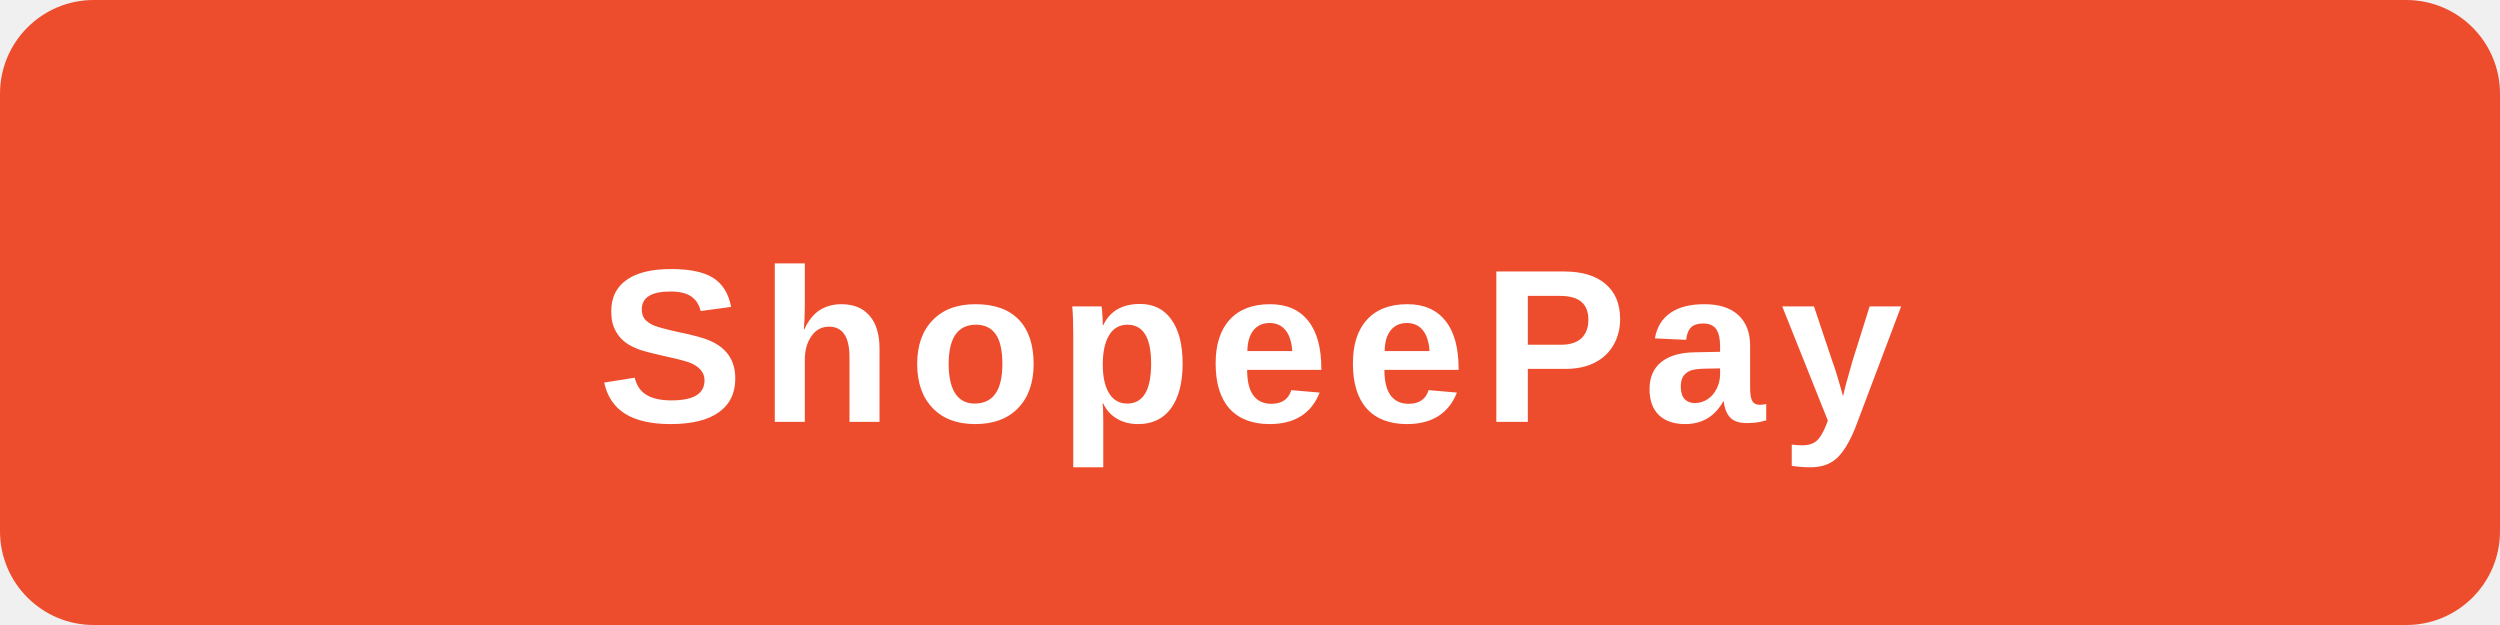
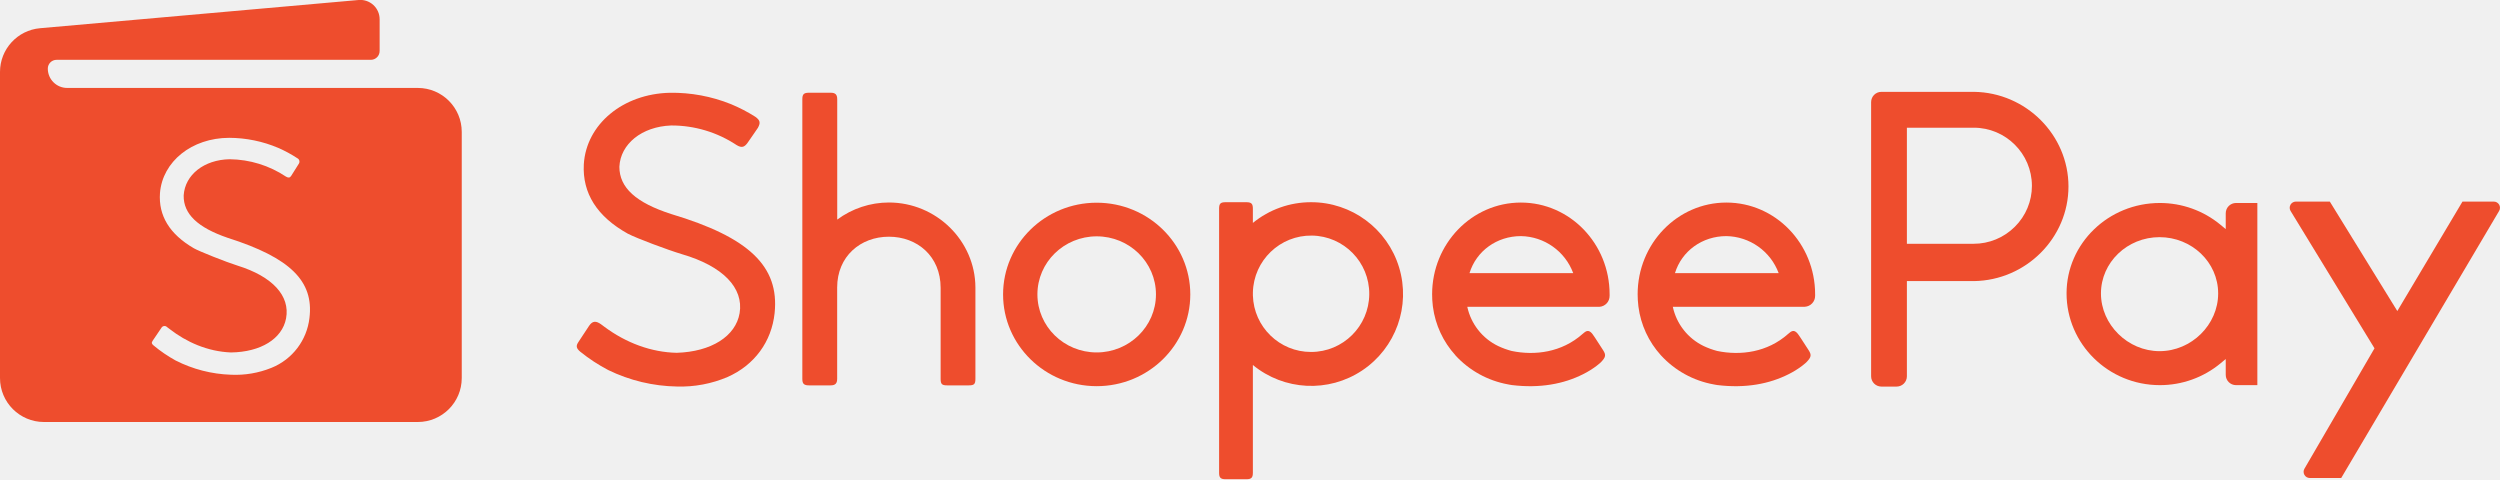
- <svg xmlns="http://www.w3.org/2000/svg" viewBox="0 0 160 40">
-   <rect width="160" height="40" rx="6" fill="#EE4D2D" />
-   <text x="80" y="27" font-family="Arial Black, Arial, sans-serif" font-weight="900" font-size="14" fill="white" text-anchor="middle" letter-spacing="1">ShopeePay</text>
+ <svg xmlns="http://www.w3.org/2000/svg" viewBox="0 0 1215.33 232.97">
+   <defs>
+     <style>.cls-1,.cls-2{fill:#ee4d2d;}.cls-2{fill-rule:evenodd;}</style>
+   </defs>
+   <g>
+     <g>
+       <path class="cls-1" d="M203.1,42.75H32.64a9.4,9.4,0,0,1-9.4-9.4,4.27,4.27,0,0,1,4.27-4.27H180.27a4.28,4.28,0,0,0,4.28-4.28V9.4A9.39,9.39,0,0,0,174.32,0L19.52,13.71A21.36,21.36,0,0,0,0,35V183.78a21.37,21.37,0,0,0,21.37,21.37H203.1a21.37,21.37,0,0,0,21.37-21.37V64.12A21.37,21.37,0,0,0,203.1,42.75ZM150.44,154.54A29.78,29.78,0,0,1,132,178.8a46.74,46.74,0,0,1-19.72,3.37,64,64,0,0,1-26.88-6.91,67.27,67.27,0,0,1-10.78-7.36c-.76-.64-1.15-1.2-.42-2.23S78,160,78.51,159.3a1.72,1.72,0,0,1,2.72-.27l1.34,1c8,6.21,18.29,10.87,29.73,11.31,14.43-.19,24.9-6.62,26.77-16.57,2.06-11-6.69-20.38-23.55-25.63-5.36-1.67-18.83-7-21.32-8.47Q76.59,110.42,77.77,93.83C79,78.52,93.25,67.05,111.39,67a61.59,61.59,0,0,1,23.87,4.89,62.67,62.67,0,0,1,9.34,5.06,1.83,1.83,0,0,1,.65,2.67c-.72,1.19-2.85,4.51-3.71,5.89-.63,1-1.4,1-2.5.36a50.36,50.36,0,0,0-27.4-8.46C99.25,77.63,89.91,84.94,89.29,95c-.16,9,6.77,15.62,21.47,20.64C141.12,125.3,152.62,136.68,150.44,154.54Z" />
+       <path class="cls-1" d="M326.42,104.09c-17.33-5.56-25.31-12.88-25.32-23C301.6,70,312,61.54,326.26,61a57.13,57.13,0,0,1,31.8,9.51c2.55,1.55,3.81,1,5.3-1,.16-.26.71-1.05,2.53-3.65h0c1.72-2.47,2.39-3.43,2.56-3.73,1.25-2.33,1.25-3.58-1.31-5.39a78.22,78.22,0,0,0-11.78-6.11,76.51,76.51,0,0,0-29.71-5.53c-22.81.5-40.66,15.29-41.84,34.77-.75,14.08,6.44,25.39,21.35,33.71,4.24,2.23,19.43,7.92,26.39,10,19.87,5.8,30.05,16.36,28,28.67-1.91,11.2-13.76,18.74-30.57,19.26-12.28-.25-24.6-4.75-35.27-12.73l-.83-.62-.83-.61c-2.34-1.61-4-1.61-5.65.81-.06.1-1.35,2.06-2.64,4-1.51,2.27-2.16,3.26-2.51,3.81-1.38,2-1.14,3.14.87,4.83h0a82.82,82.82,0,0,0,13.57,8.9,79.33,79.33,0,0,0,33.44,8,58.26,58.26,0,0,0,24.57-4.63c13.07-5.81,21.41-17.15,22.87-31.1C378.92,129.48,364.1,115.37,326.42,104.09Z" />
+       <path class="cls-1" d="M432.12,98.44A42.24,42.24,0,0,0,407,106.75V48.25c0-2.29-.9-3.17-3.17-3.17H393.21c-2.52,0-3.17.84-3.17,3.17V184.17c0,2.24.65,3.17,3.17,3.17H403.8c2.3,0,3.17-1,3.17-3.17V139.78c0-15.16,11.33-24.71,25.15-24.71s25.15,9.55,25.15,24.81v44.29c0,2.57.63,3.17,3.17,3.17H471c2.52,0,3.18-.6,3.18-3.17V139.75C474.09,117,455.11,98.44,432.12,98.44Z" />
+       <path class="cls-1" d="M533.14,98.54c-25.13,0-45.51,20-45.51,44.59s20.38,44.6,45.51,44.6,45.5-20,45.5-44.6S558.26,98.54,533.14,98.54Zm0,72.79c-15.92,0-28.82-12.64-28.82-28.22s12.9-28.22,28.82-28.22,28.81,12.64,28.81,28.22S549,171.33,533.13,171.33Z" />
+       <path class="cls-1" d="M877.15,149.13h.24a5.3,5.3,0,0,0,5-5.36c0-.14,0-.26,0-.38v-.33c0-24.62-19.3-44.59-43.14-44.59s-43.14,20-43.14,44.59a45.71,45.71,0,0,0,.33,5.49l.06.58h0A43.46,43.46,0,0,0,807.4,172.7l.05.05A45.79,45.79,0,0,0,833,186.86l.78.15v0l1.17.19c13.67,1.65,25.18-.57,34.51-5.27a42.42,42.42,0,0,0,6.5-4c.64-.48,1.19-.93,1.64-1.33.28-.24.47-.42.57-.52,2.41-2.49,2.52-3.56,1.08-5.81-3.34-5.32-5.22-7.92-5.22-7.92-1.3-1.63-2.48-2-4.15-.53-.29.26-.56.43-.7.58-10,8.85-23,10.59-34.43,8.21a38.25,38.25,0,0,1-6.54-2.39,27.6,27.6,0,0,1-15-19.06h63.94Zm-62.9-16.35c3.3-10.79,13.3-18,25-18a27.62,27.62,0,0,1,25.42,18Z" />
+       <path class="cls-1" d="M637.35,98.3a44.58,44.58,0,0,0-28.29,10.07v-6.9c0-2.4-.66-3.17-3.18-3.17H595.81c-2.52,0-3.17.71-3.17,3.17V229.8c0,2.33.65,3.17,3.17,3.17h10.07c2.52,0,3.18-.82,3.18-3.17V177.44A44.65,44.65,0,1,0,637.35,98.3Zm0,72.8a28.26,28.26,0,0,1-28.28-27.5v-1.45a28.29,28.29,0,1,1,28.28,28.95Z" />
+       <path class="cls-1" d="M782.48,143.06c0-24.62-19.31-44.59-43.14-44.59s-43.14,20-43.14,44.59a45.7,45.7,0,0,0,.32,5.49l.07.58h0a43.4,43.4,0,0,0,10.93,23.57l0,.05a45.82,45.82,0,0,0,25.58,14.11l.78.15v0l1.16.19c13.67,1.65,25.18-.57,34.51-5.27a42.42,42.42,0,0,0,6.5-4c.64-.48,1.19-.93,1.65-1.33.27-.24.46-.42.56-.52,2.41-2.49,2.52-3.56,1.08-5.81-3.34-5.32-5.21-7.92-5.21-7.92-1.31-1.63-2.49-2-4.16-.53-.29.26-.56.43-.7.58-10,8.85-23,10.59-34.42,8.21a38.36,38.36,0,0,1-6.55-2.39,27.6,27.6,0,0,1-15-19.06h64.18a5.3,5.3,0,0,0,5-5.36c0-.14,0-.26,0-.38A2.3,2.3,0,0,0,782.48,143.06Zm-68.11-10.28c3.31-10.79,13.31-18,25-18a27.61,27.61,0,0,1,25.42,18Z" />
+       <path class="cls-2" d="M909.61,182.91V49.65a5,5,0,0,1,5-5h45c25.33.33,45.94,21,45.94,46s-20.62,45.66-46,46H927v46.28a5,5,0,0,1-5,5h-7.43A5,5,0,0,1,909.61,182.91ZM927,118.51H959.4a28.27,28.27,0,0,0,20.07-8.27,27.93,27.93,0,0,0,8.31-19.94,28.29,28.29,0,0,0-28.3-28.22H927Z" />
+       <path class="cls-2" d="M1120.26,227.86l34.06-58.53-40.79-66.77a3,3,0,0,1,2.56-4.56h16.51l32.81,53.2L1197.09,98h15.24a3,3,0,0,1,2.58,4.52l-76.77,129.85h-15.29A3,3,0,0,1,1120.26,227.86Z" />
+       <path class="cls-2" d="M1082,182.23v-7.7l-2.54,2.11a46.15,46.15,0,0,1-29.51,10.59c-25,0-45.33-20-45.33-44.62,0-24.22,20.34-43.93,45.33-43.93a46.15,46.15,0,0,1,29.51,10.59l2.54,2.11v-7.7a5,5,0,0,1,5-5h10.37v88.55H1087A5,5,0,0,1,1082,182.23Zm-32.17-66.94c-15.71,0-28.49,12.28-28.49,27.37s13,28.05,28.49,28.05,28.49-12.84,28.49-28.05S1065.49,115.29,1049.78,115.29Z" />
+     </g>
+   </g>
</svg>
